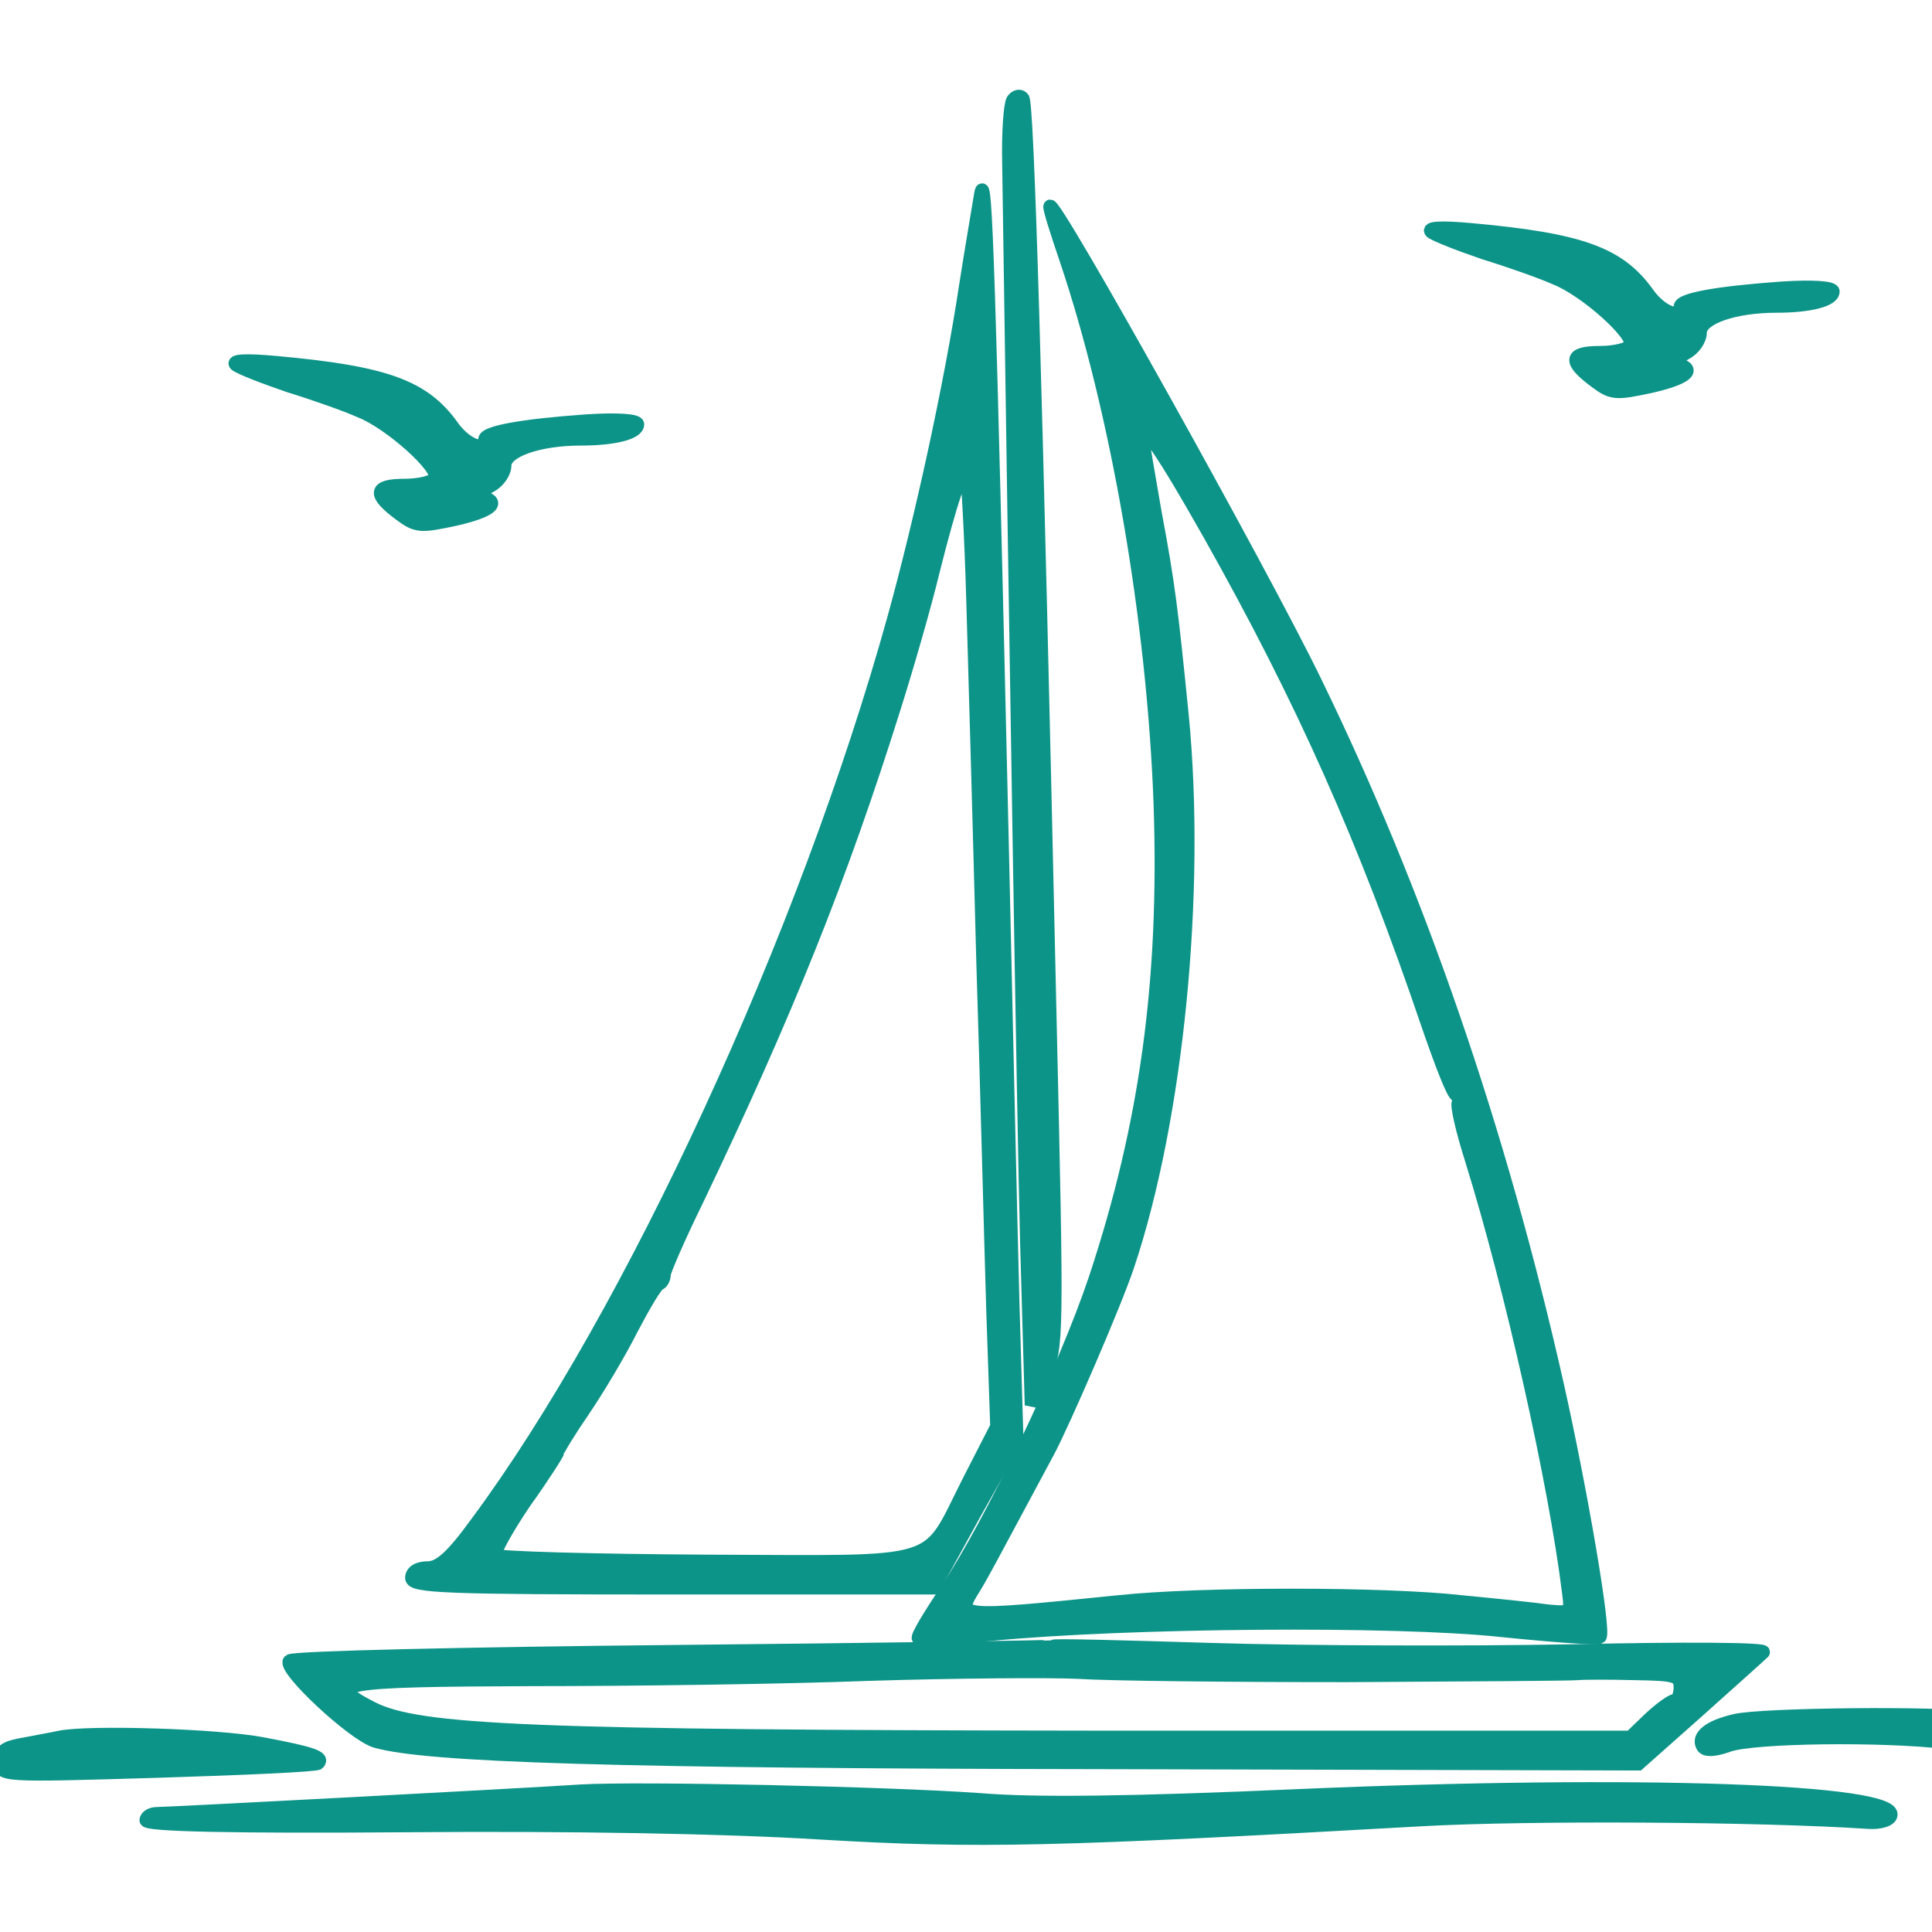
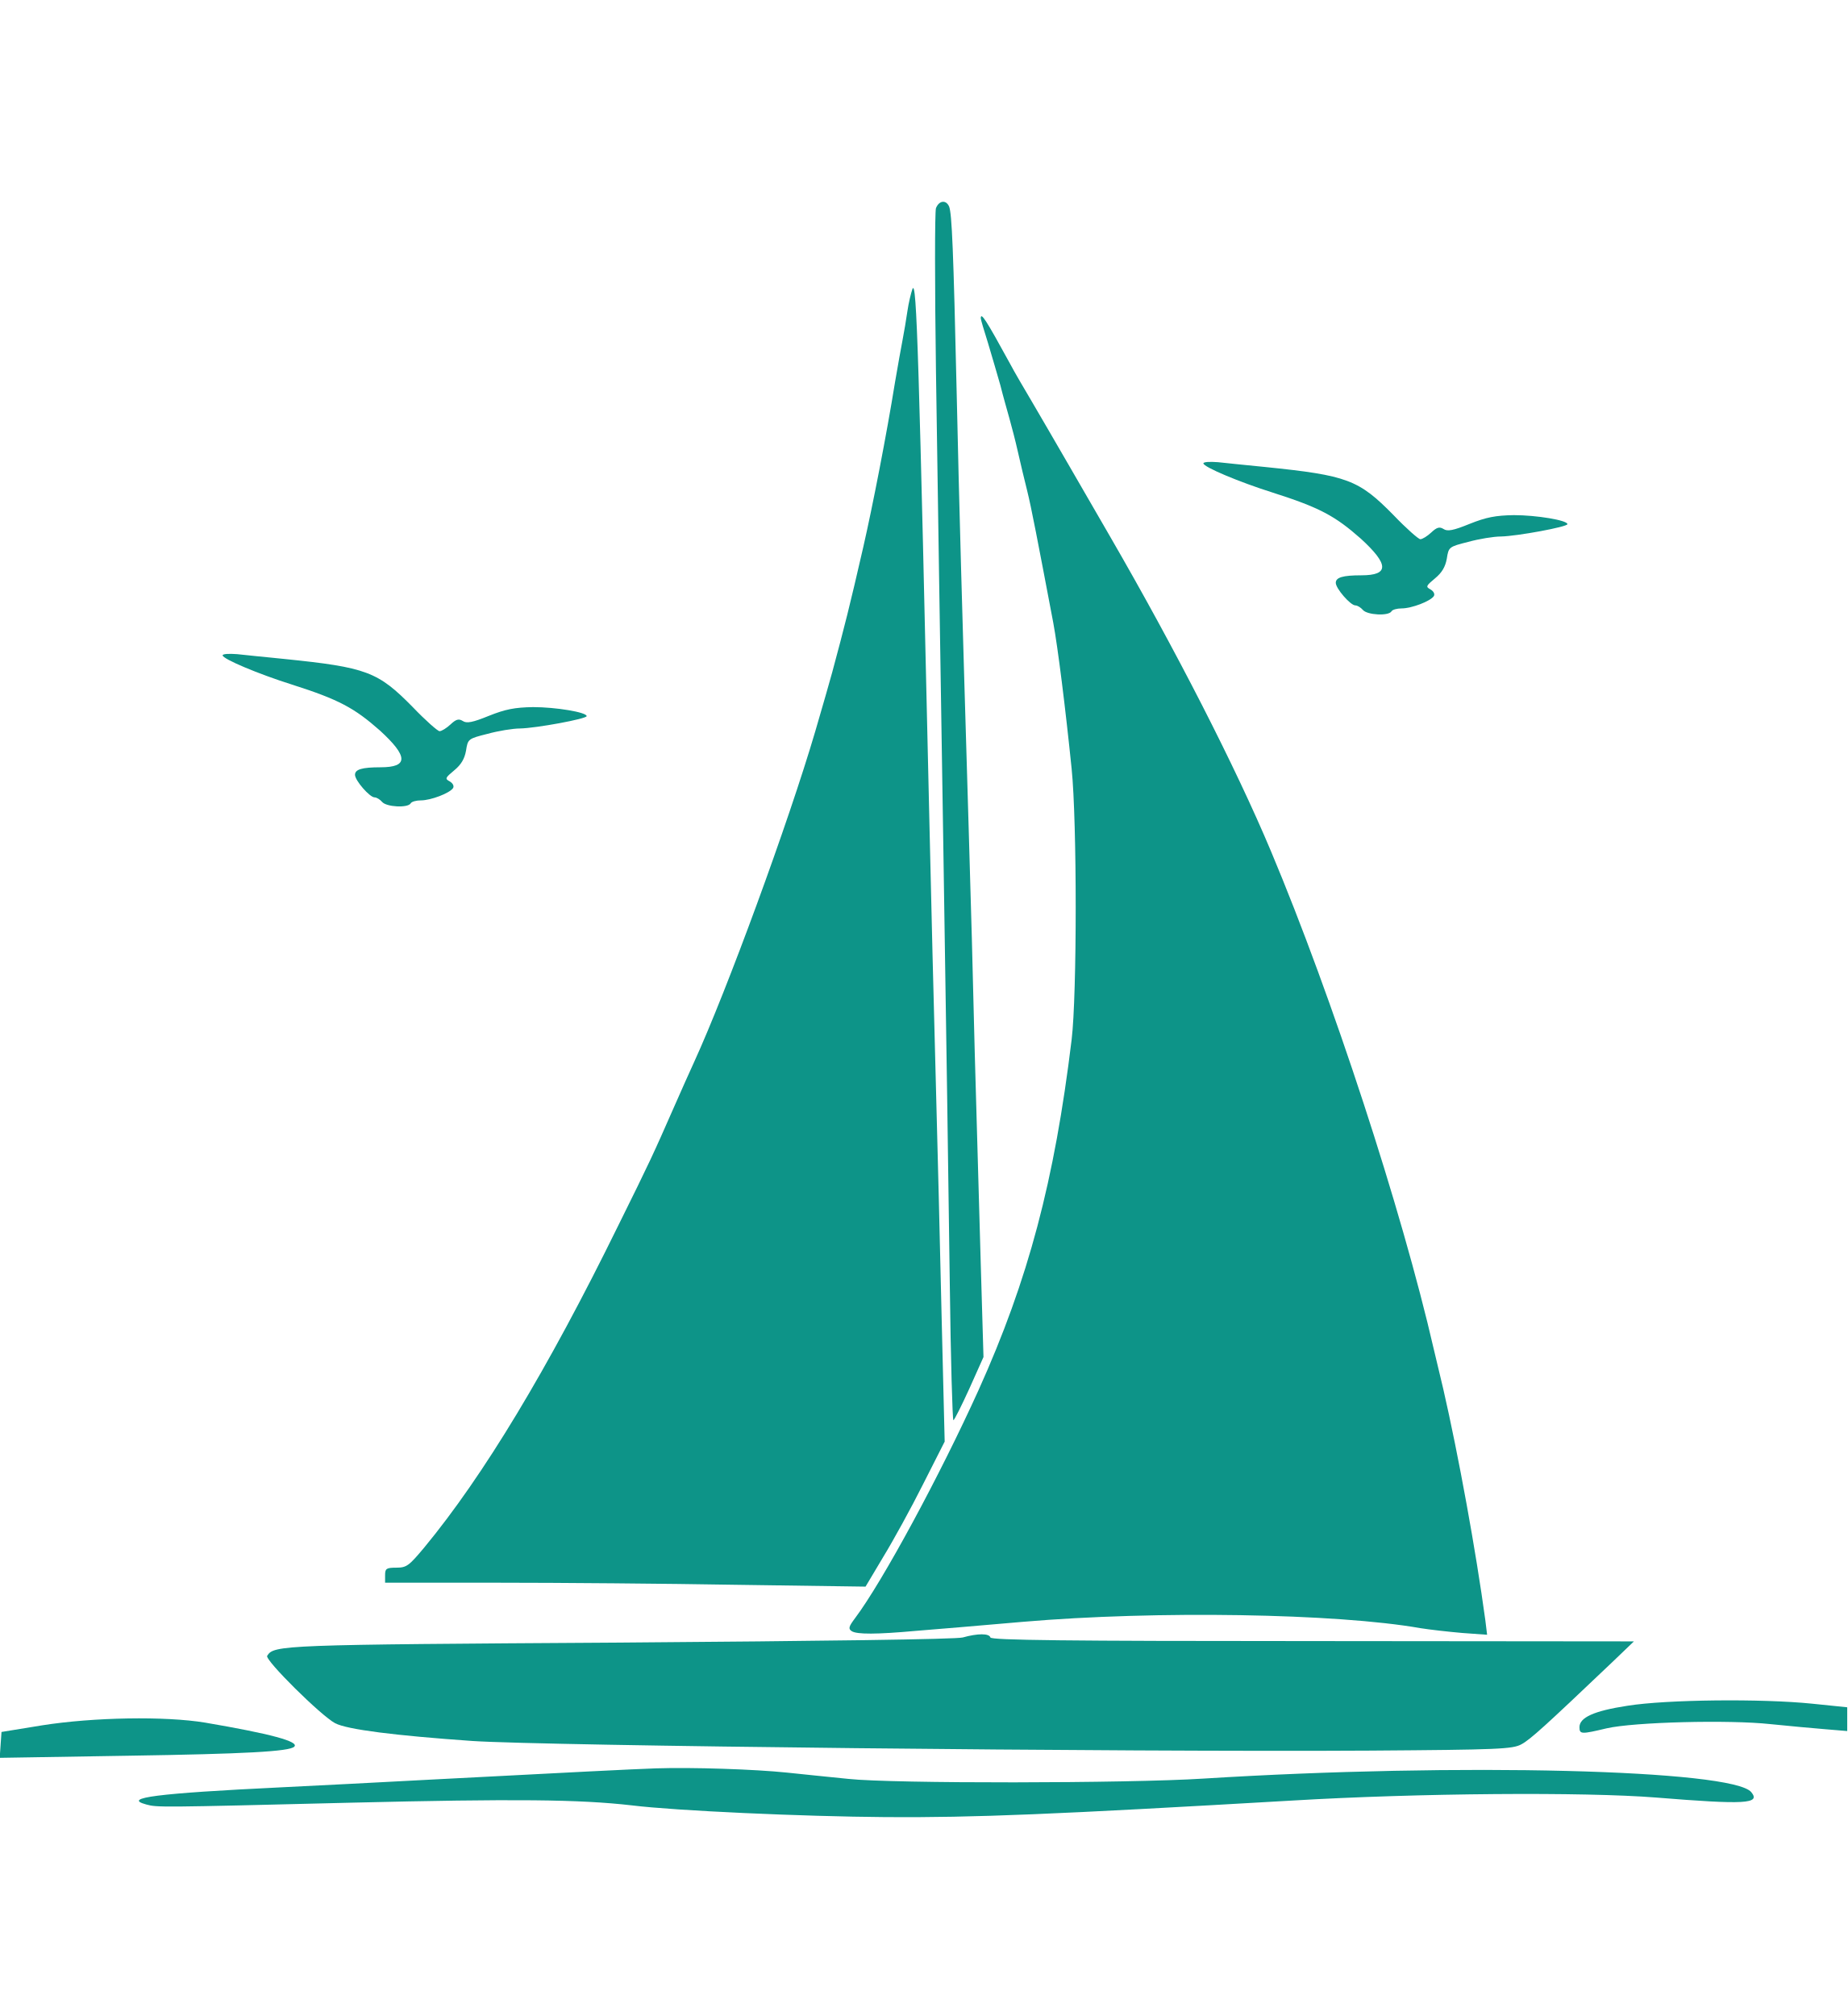
- <svg xmlns="http://www.w3.org/2000/svg" width="32" height="32" viewBox="0 0 32 32" style="background: transparent;" fill="none">
-   <g transform="translate(0,34) scale(0.011,-0.011)" fill="#0d9488" stroke="#0d9488" stroke-width="20">
-     <path d="M1525 2940 c-4 -7 -7 -49 -6 -94 10 -690 22 -1432 27 -1626 l7 -245 20 45 c19 44 19 54 8 535 -22 989 -34 1380 -41 1388 -4 5 -11 3 -15 -3z" />
-     <path d="M1477 2800 c-3 -19 -14 -82 -23 -140 -22 -146 -67 -352 -108 -500 -133 -479 -396 -1049 -628 -1362 -37 -51 -56 -68 -74 -68 -15 0 -24 -6 -24 -15 0 -13 50 -15 393 -15 l393 0 62 113 63 112 -6 205 c-3 113 -10 423 -16 690 -20 865 -25 1016 -32 980z m-12 -615 c3 -105 10 -347 15 -540 6 -192 12 -429 15 -526 l6 -176 -41 -80 c-69 -135 -31 -124 -395 -123 -173 1 -317 5 -319 9 -3 4 17 40 44 80 28 39 50 74 50 76 0 3 17 31 39 63 21 31 54 86 72 122 19 36 37 67 42 68 4 2 7 8 7 14 0 5 22 56 49 111 134 280 217 486 297 741 19 60 46 153 59 207 27 107 43 154 50 147 2 -2 7 -89 10 -193z" />
-     <path d="M1581 2780 c-1 -3 10 -38 24 -79 77 -228 132 -544 142 -821 9 -266 -21 -483 -98 -715 -46 -137 -156 -367 -224 -469 -25 -37 -45 -70 -42 -72 2 -2 50 1 108 6 207 20 612 23 769 6 79 -8 146 -13 149 -10 8 7 -28 218 -64 379 -87 386 -210 742 -365 1060 -79 163 -397 733 -399 715z m241 -495 c139 -247 233 -457 329 -740 19 -55 37 -102 42 -103 4 -2 5 -7 3 -11 -3 -4 6 -43 20 -87 60 -193 126 -488 146 -651 4 -31 3 -31 -31 -28 -20 3 -79 9 -131 14 -116 13 -393 13 -515 0 -247 -25 -247 -25 -217 23 11 18 37 67 59 108 22 41 45 84 51 95 23 43 101 223 120 280 74 221 108 561 82 828 -16 159 -20 195 -41 307 -10 58 -19 109 -19 115 0 21 32 -26 102 -150z" />
-     <path d="M355 2692 c6 -5 42 -19 80 -32 39 -12 87 -29 107 -38 46 -18 122 -87 113 -101 -3 -6 -24 -11 -46 -11 -46 0 -48 -13 -6 -44 24 -18 31 -18 82 -7 53 12 69 25 43 33 -8 3 -4 9 10 17 12 6 22 20 22 31 0 22 51 40 115 40 50 0 85 9 85 22 0 6 -31 8 -77 5 -98 -7 -153 -17 -153 -28 0 -20 -30 -7 -49 20 -43 60 -100 81 -266 96 -44 4 -66 3 -60 -3z" transform="translate(0, -150)" />
-     <path d="M355 2692 c6 -5 42 -19 80 -32 39 -12 87 -29 107 -38 46 -18 122 -87 113 -101 -3 -6 -24 -11 -46 -11 -46 0 -48 -13 -6 -44 24 -18 31 -18 82 -7 53 12 69 25 43 33 -8 3 -4 9 10 17 12 6 22 20 22 31 0 22 51 40 115 40 50 0 85 9 85 22 0 6 -31 8 -77 5 -98 -7 -153 -17 -153 -28 0 -20 -30 -7 -49 20 -43 60 -100 81 -266 96 -44 4 -66 3 -60 -3z" transform="translate(1800, 50)" />
-     <path d="M1586 612 c-2 -1 -259 -5 -572 -8 -313 -3 -573 -9 -578 -14 -11 -11 97 -112 130 -121 77 -22 360 -31 1100 -32 l801 -2 89 79 c49 44 94 84 99 89 6 5 -116 6 -290 2 -165 -3 -407 -2 -538 2 -131 4 -240 7 -241 5z m442 -44 c180 1 336 2 347 3 11 1 50 1 88 0 60 -1 67 -3 67 -21 0 -11 -4 -20 -9 -20 -4 0 -21 -12 -37 -27 l-29 -28 -805 0 c-850 1 -1020 8 -1090 44 -74 38 -51 42 240 43 151 0 381 3 510 8 129 4 270 5 313 3 43 -3 225 -5 405 -5z" />
-     <path d="M2612 500 c-39 -9 -57 -24 -48 -39 4 -6 17 -6 39 2 37 13 229 16 330 4 62 -7 67 -6 67 11 0 14 -9 21 -31 26 -44 8 -317 6 -357 -4z" />
-     <path d="M90 475 c-8 -2 -32 -6 -52 -10 -30 -5 -38 -10 -38 -27 0 -21 1 -21 237 -14 131 4 240 9 242 12 9 9 -9 15 -83 29 -67 13 -262 19 -306 10z" />
-     <path d="M875 394 c-91 -6 -621 -34 -639 -34 -9 0 -16 -5 -16 -10 0 -7 130 -10 392 -8 248 2 478 -2 624 -11 236 -14 354 -11 904 20 160 9 510 7 674 -4 16 -1 31 3 33 10 13 38 -381 52 -892 30 -249 -11 -397 -13 -480 -6 -140 10 -513 18 -600 13z" />
+ <svg xmlns="http://www.w3.org/2000/svg" version="1.0" width="614pt" height="670pt" viewBox="0 0 614 670" preserveAspectRatio="xMidYMid meet" style="background: transparent;" fill="none">
+   <g transform="translate(0,670) scale(0.1,-0.1)" fill="#0d9488" stroke="none">
+     <path d="M3111 6008 c-4 -13 -4 -255 0 -538 4 -283 15 -981 24 -1550 9 -569 19 -1239 22 -1487 3 -249 9 -453 12 -453 3 0 27 48 53 105 l47 105 -9 307 c-5 170 -14 486 -20 703 -5 217 -14 550 -20 740 -24 805 -31 1047 -40 1450 -11 483 -16 598 -25 623 -10 24 -34 21 -44 -5z" />
+     <path d="M3033 5740 c-5 -14 -13 -47 -17 -75 -4 -27 -11 -70 -16 -95 -5 -25 -16 -88 -25 -140 -28 -174 -75 -415 -106 -550 -45 -196 -61 -259 -103 -415 -18 -63 -21 -76 -56 -195 -89 -303 -294 -862 -403 -1100 -14 -30 -44 -98 -67 -150 -69 -157 -78 -177 -186 -395 -234 -477 -448 -831 -643 -1067 -51 -61 -59 -68 -93 -68 -34 0 -38 -3 -38 -25 l0 -25 373 0 c204 0 564 -3 798 -7 l426 -6 59 99 c33 54 93 163 132 241 l72 142 -10 408 c-5 224 -14 588 -20 808 -6 220 -15 585 -20 810 -36 1595 -43 1837 -57 1805z" />
+     <path d="M3260 5642 c0 -4 11 -41 24 -82 12 -41 31 -104 41 -140 9 -36 23 -85 30 -110 7 -25 20 -74 28 -110 8 -36 22 -94 31 -130 14 -56 35 -166 87 -440 15 -81 40 -279 61 -485 18 -175 18 -752 0 -900 -57 -470 -144 -798 -309 -1164 -129 -285 -320 -638 -411 -759 -21 -28 -23 -35 -11 -43 17 -11 82 -11 214 1 55 4 215 18 355 30 443 38 1043 28 1321 -21 31 -5 93 -12 139 -16 l83 -6 -6 49 c-31 228 -89 547 -140 769 -8 33 -22 92 -31 130 -107 466 -338 1172 -541 1655 -117 279 -318 672 -537 1050 -30 52 -90 156 -133 230 -43 74 -99 171 -125 215 -26 44 -59 100 -72 125 -82 150 -98 174 -98 152z" />
+     <path d="M740 4522 c0 -12 119 -62 230 -97 157 -50 208 -78 293 -153 94 -86 95 -122 2 -122 -62 0 -85 -7 -85 -25 0 -19 49 -75 65 -75 7 0 18 -7 25 -15 14 -17 85 -21 95 -5 3 6 19 10 34 10 33 0 96 24 107 41 4 7 -1 16 -11 22 -17 9 -15 12 15 37 23 19 34 38 39 65 6 39 7 40 71 56 36 10 85 18 109 18 53 1 221 32 221 41 0 13 -103 30 -178 30 -61 -1 -92 -7 -147 -29 -54 -22 -74 -26 -87 -17 -13 8 -22 6 -41 -12 -13 -12 -29 -22 -36 -22 -6 0 -47 36 -89 80 -116 118 -153 132 -427 160 -60 6 -131 13 -157 16 -27 2 -48 1 -48 -4z" />
+     <path d="M4000 5160 c0 -12 119 -62 230 -97 157 -50 208 -78 293 -153 94 -86 95 -122 2 -122 -62 0 -85 -7 -85 -25 0 -19 49 -75 65 -75 7 0 18 -7 25 -15 14 -17 85 -21 95 -5 3 6 19 10 34 10 33 0 96 24 107 41 4 7 -1 16 -11 22 -17 9 -15 12 15 37 23 19 34 38 39 65 6 39 7 40 71 56 36 10 85 18 109 18 53 1 221 32 221 41 0 13 -103 30 -178 30 -61 -1 -92 -7 -147 -29 -54 -22 -74 -26 -87 -17 -13 8 -22 6 -41 -12 -13 -12 -29 -22 -36 -22 -6 0 -47 36 -89 80 -116 118 -153 132 -427 160 -60 6 -131 13 -157 16 -27 2 -48 1 -48 -4z" />
+     <path d="M3200 1258 c-21 -6 -468 -12 -1140 -17 -1130 -7 -1149 -8 -1172 -44 -8 -14 180 -200 226 -224 40 -21 199 -41 456 -59 240 -16 2163 -37 2985 -32 427 3 473 5 502 21 30 16 80 62 301 272 l73 70 -1067 1 c-824 0 -1069 3 -1072 12 -4 14 -42 14 -92 0z" />
+     <path d="M5409 1031 c-111 -17 -159 -39 -159 -71 0 -24 6 -24 90 -4 91 21 407 29 545 14 61 -6 143 -14 183 -17 l72 -6 0 40 0 39 -117 12 c-166 17 -483 14 -614 -7z" />
+     <path d="M140 966 l-135 -22 -3 -43 -3 -43 428 7 c387 6 535 14 551 30 18 17 -79 43 -296 80 -133 22 -371 18 -542 -9z" />
+     <path d="M2180 823 c-85 -3 -262 -12 -760 -38 -146 -8 -364 -19 -485 -25 -415 -20 -530 -35 -449 -57 37 -10 40 -10 684 6 540 13 756 11 930 -9 146 -18 568 -37 845 -39 295 -2 557 9 1350 55 420 25 972 29 1210 10 296 -24 348 -21 316 18 -62 75 -973 98 -1821 45 -251 -16 -1033 -17 -1180 -1 -63 6 -155 16 -205 21 -106 11 -314 18 -435 14z" />
  </g>
</svg>
